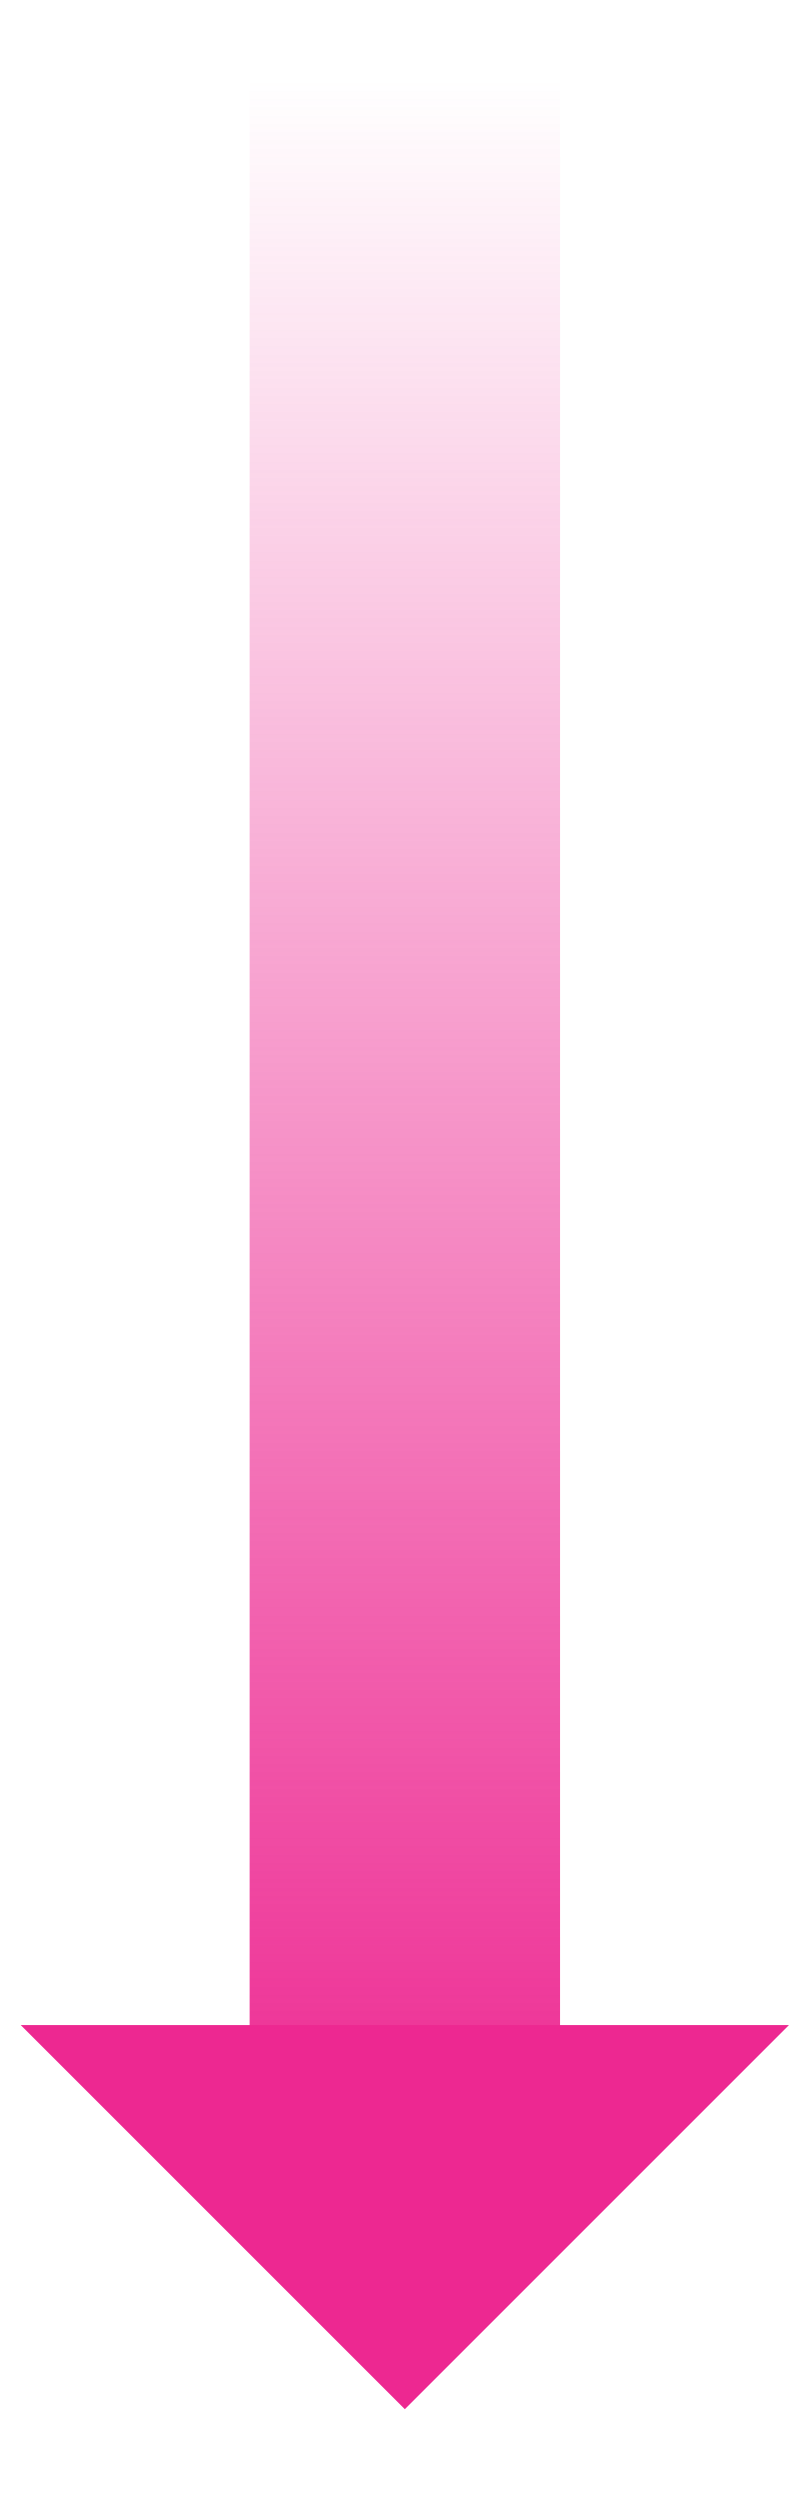
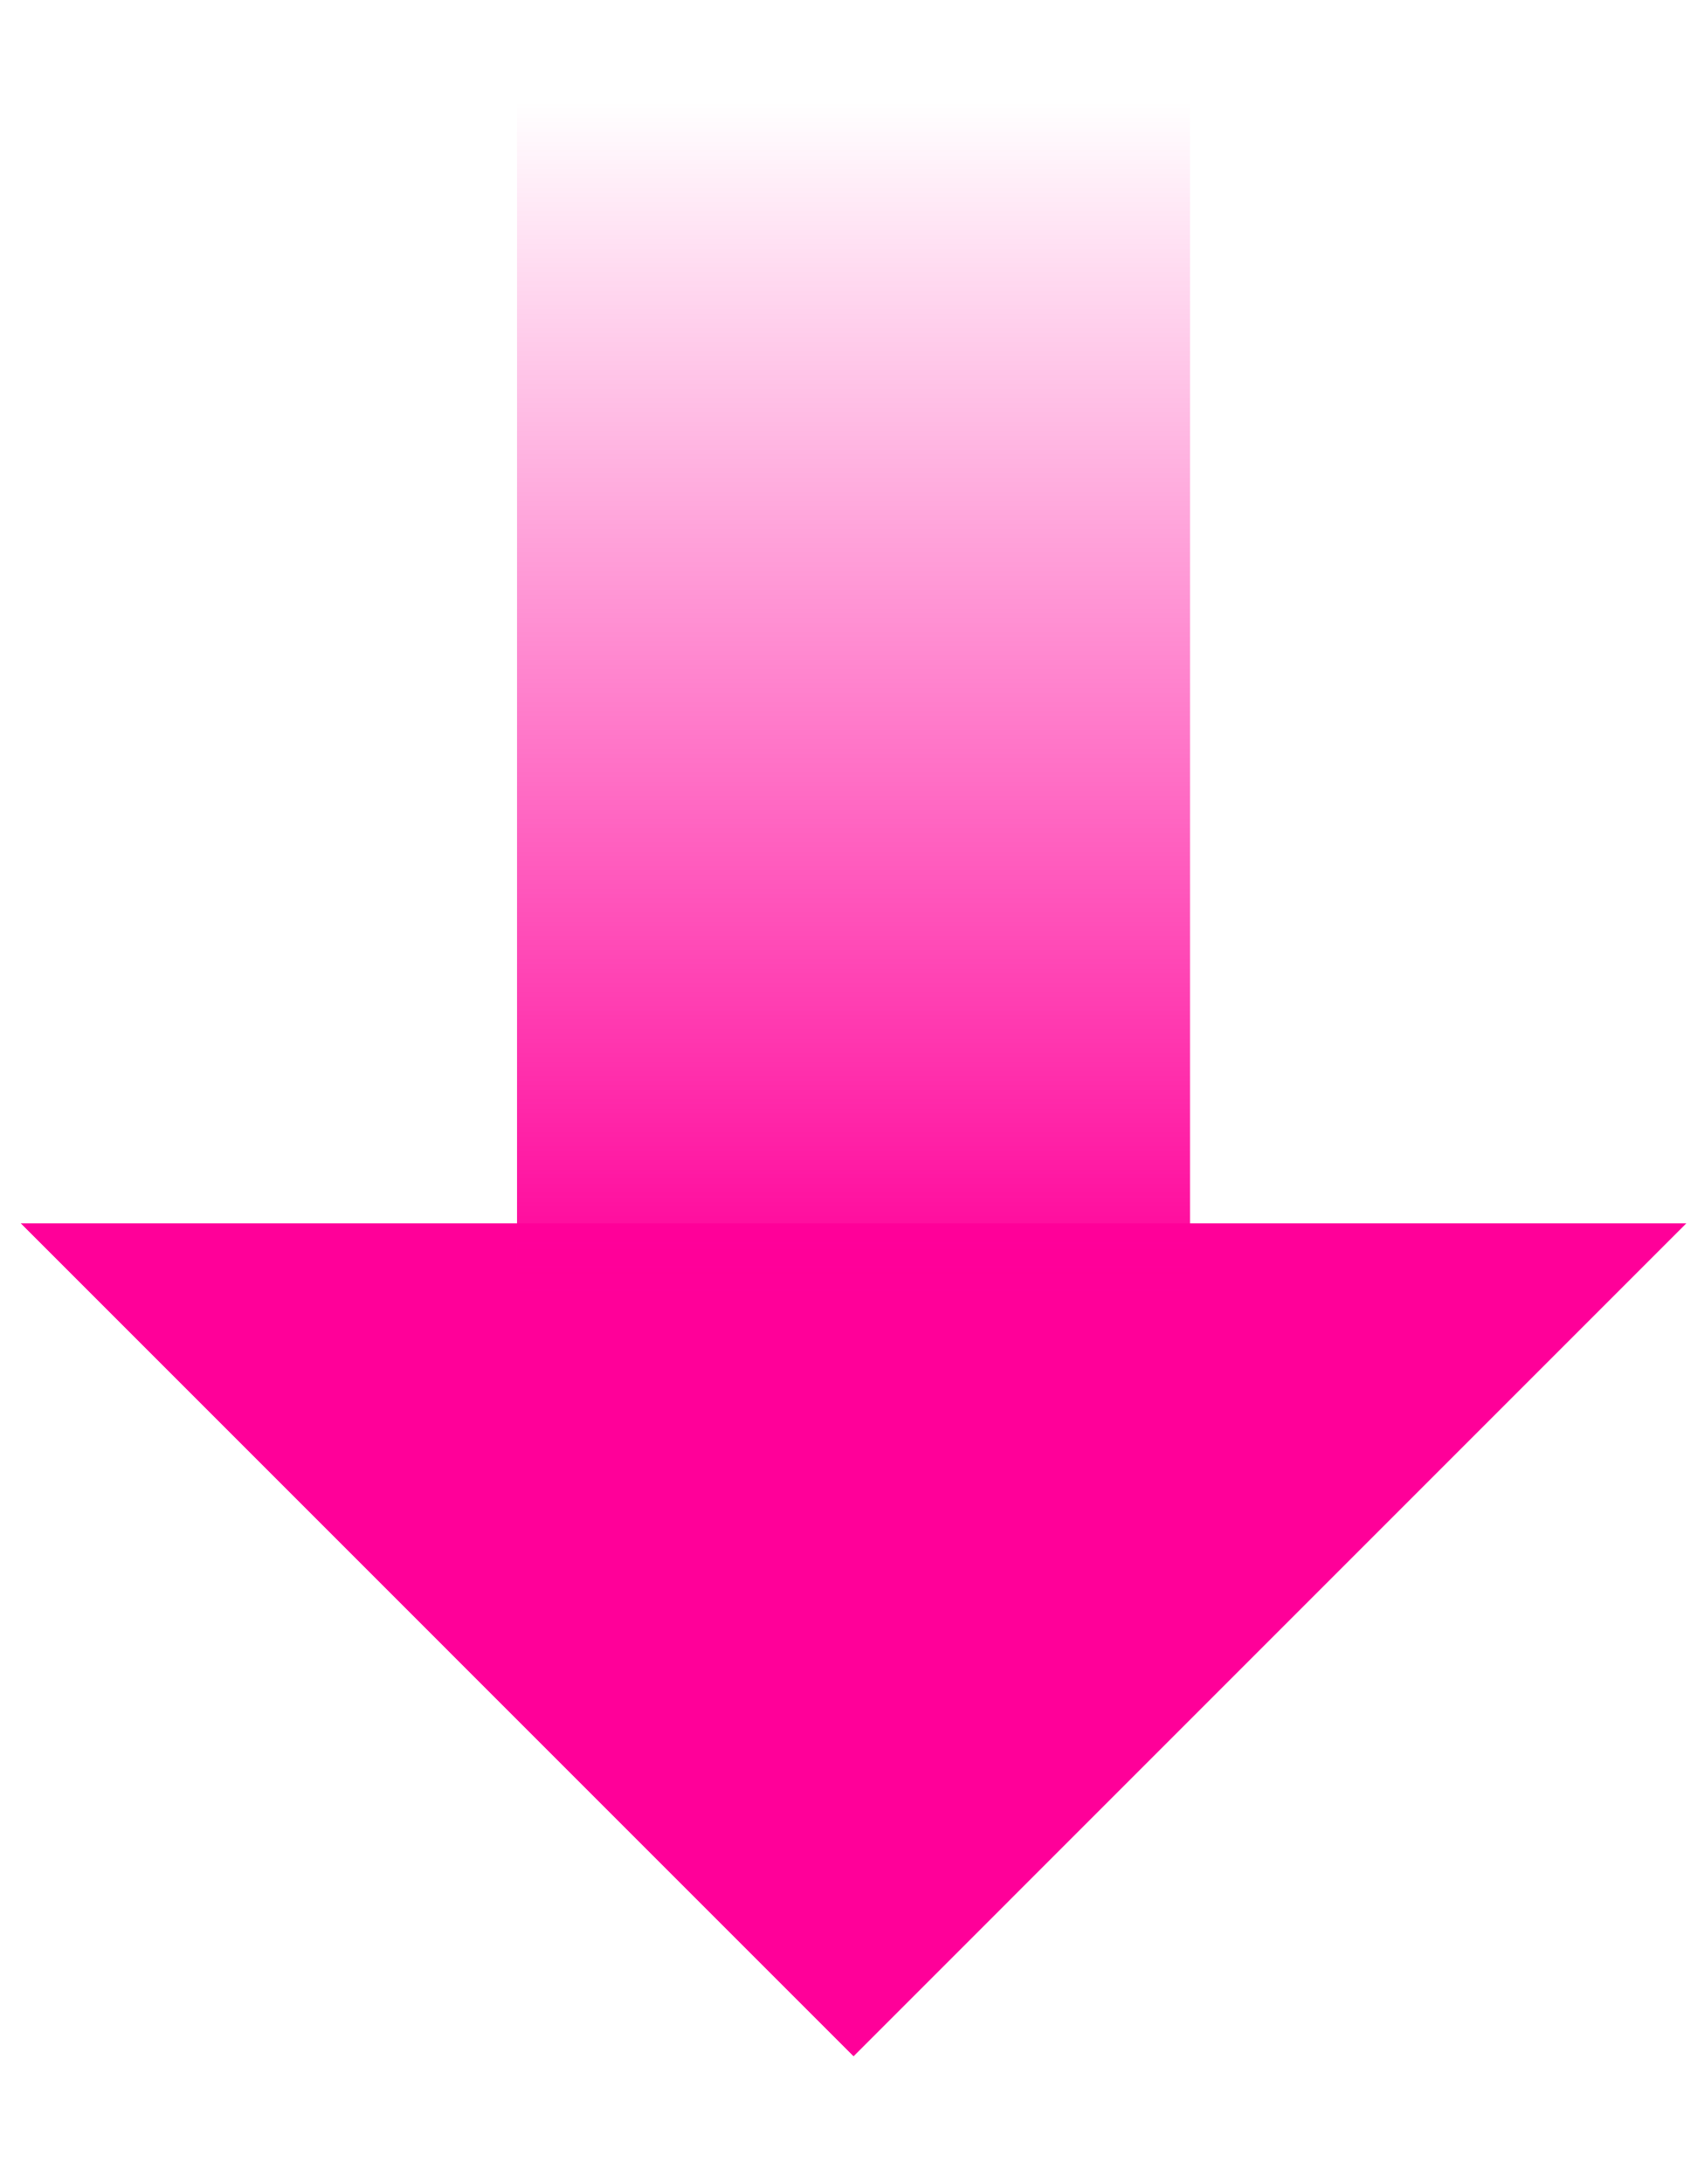
- <svg xmlns="http://www.w3.org/2000/svg" version="1.1" id="Layer_1" x="0px" y="0px" width="64px" height="200px" viewBox="0 0 64 200" enable-background="new 0 0 64 200" xml:space="preserve">
-   <linearGradient id="SVGID_1_" gradientUnits="userSpaceOnUse" x1="32.388" y1="174.421" x2="32.388" y2="6.278">
-     <stop offset="0" style="stop-color:#ED2891" />
-     <stop offset="1" style="stop-color:#ED2891;stop-opacity:0" />
+ <svg xmlns="http://www.w3.org/2000/svg" version="1.1" id="Layer_1" x="0px" y="0px" width="64px" height="82px" viewBox="0 60.5 64 82" enable-background="new 0 60.5 64 82" xml:space="preserve">
+   <polygon fill="#FF0099" points="63.326,106.43 32.052,137.705 0.778,106.43 " />
+   <linearGradient id="SVGID_1_" gradientUnits="userSpaceOnUse" x1="32.052" y1="109.062" x2="32.052" y2="64.308">
+     <stop offset="0" style="stop-color:#FF0099" />
+     <stop offset="1" style="stop-color:#FF0099;stop-opacity:0" />
  </linearGradient>
-   <rect x="19.97" y="6.278" fill="url(#SVGID_1_)" width="24.834" height="168.143" />
-   <polygon fill="#ED2891" points="63.118,162.005 32.387,192.735 1.657,162.005 " />
+   <rect x="19.415" y="64.308" fill="url(#SVGID_1_)" width="25.273" height="44.755" />
</svg>
